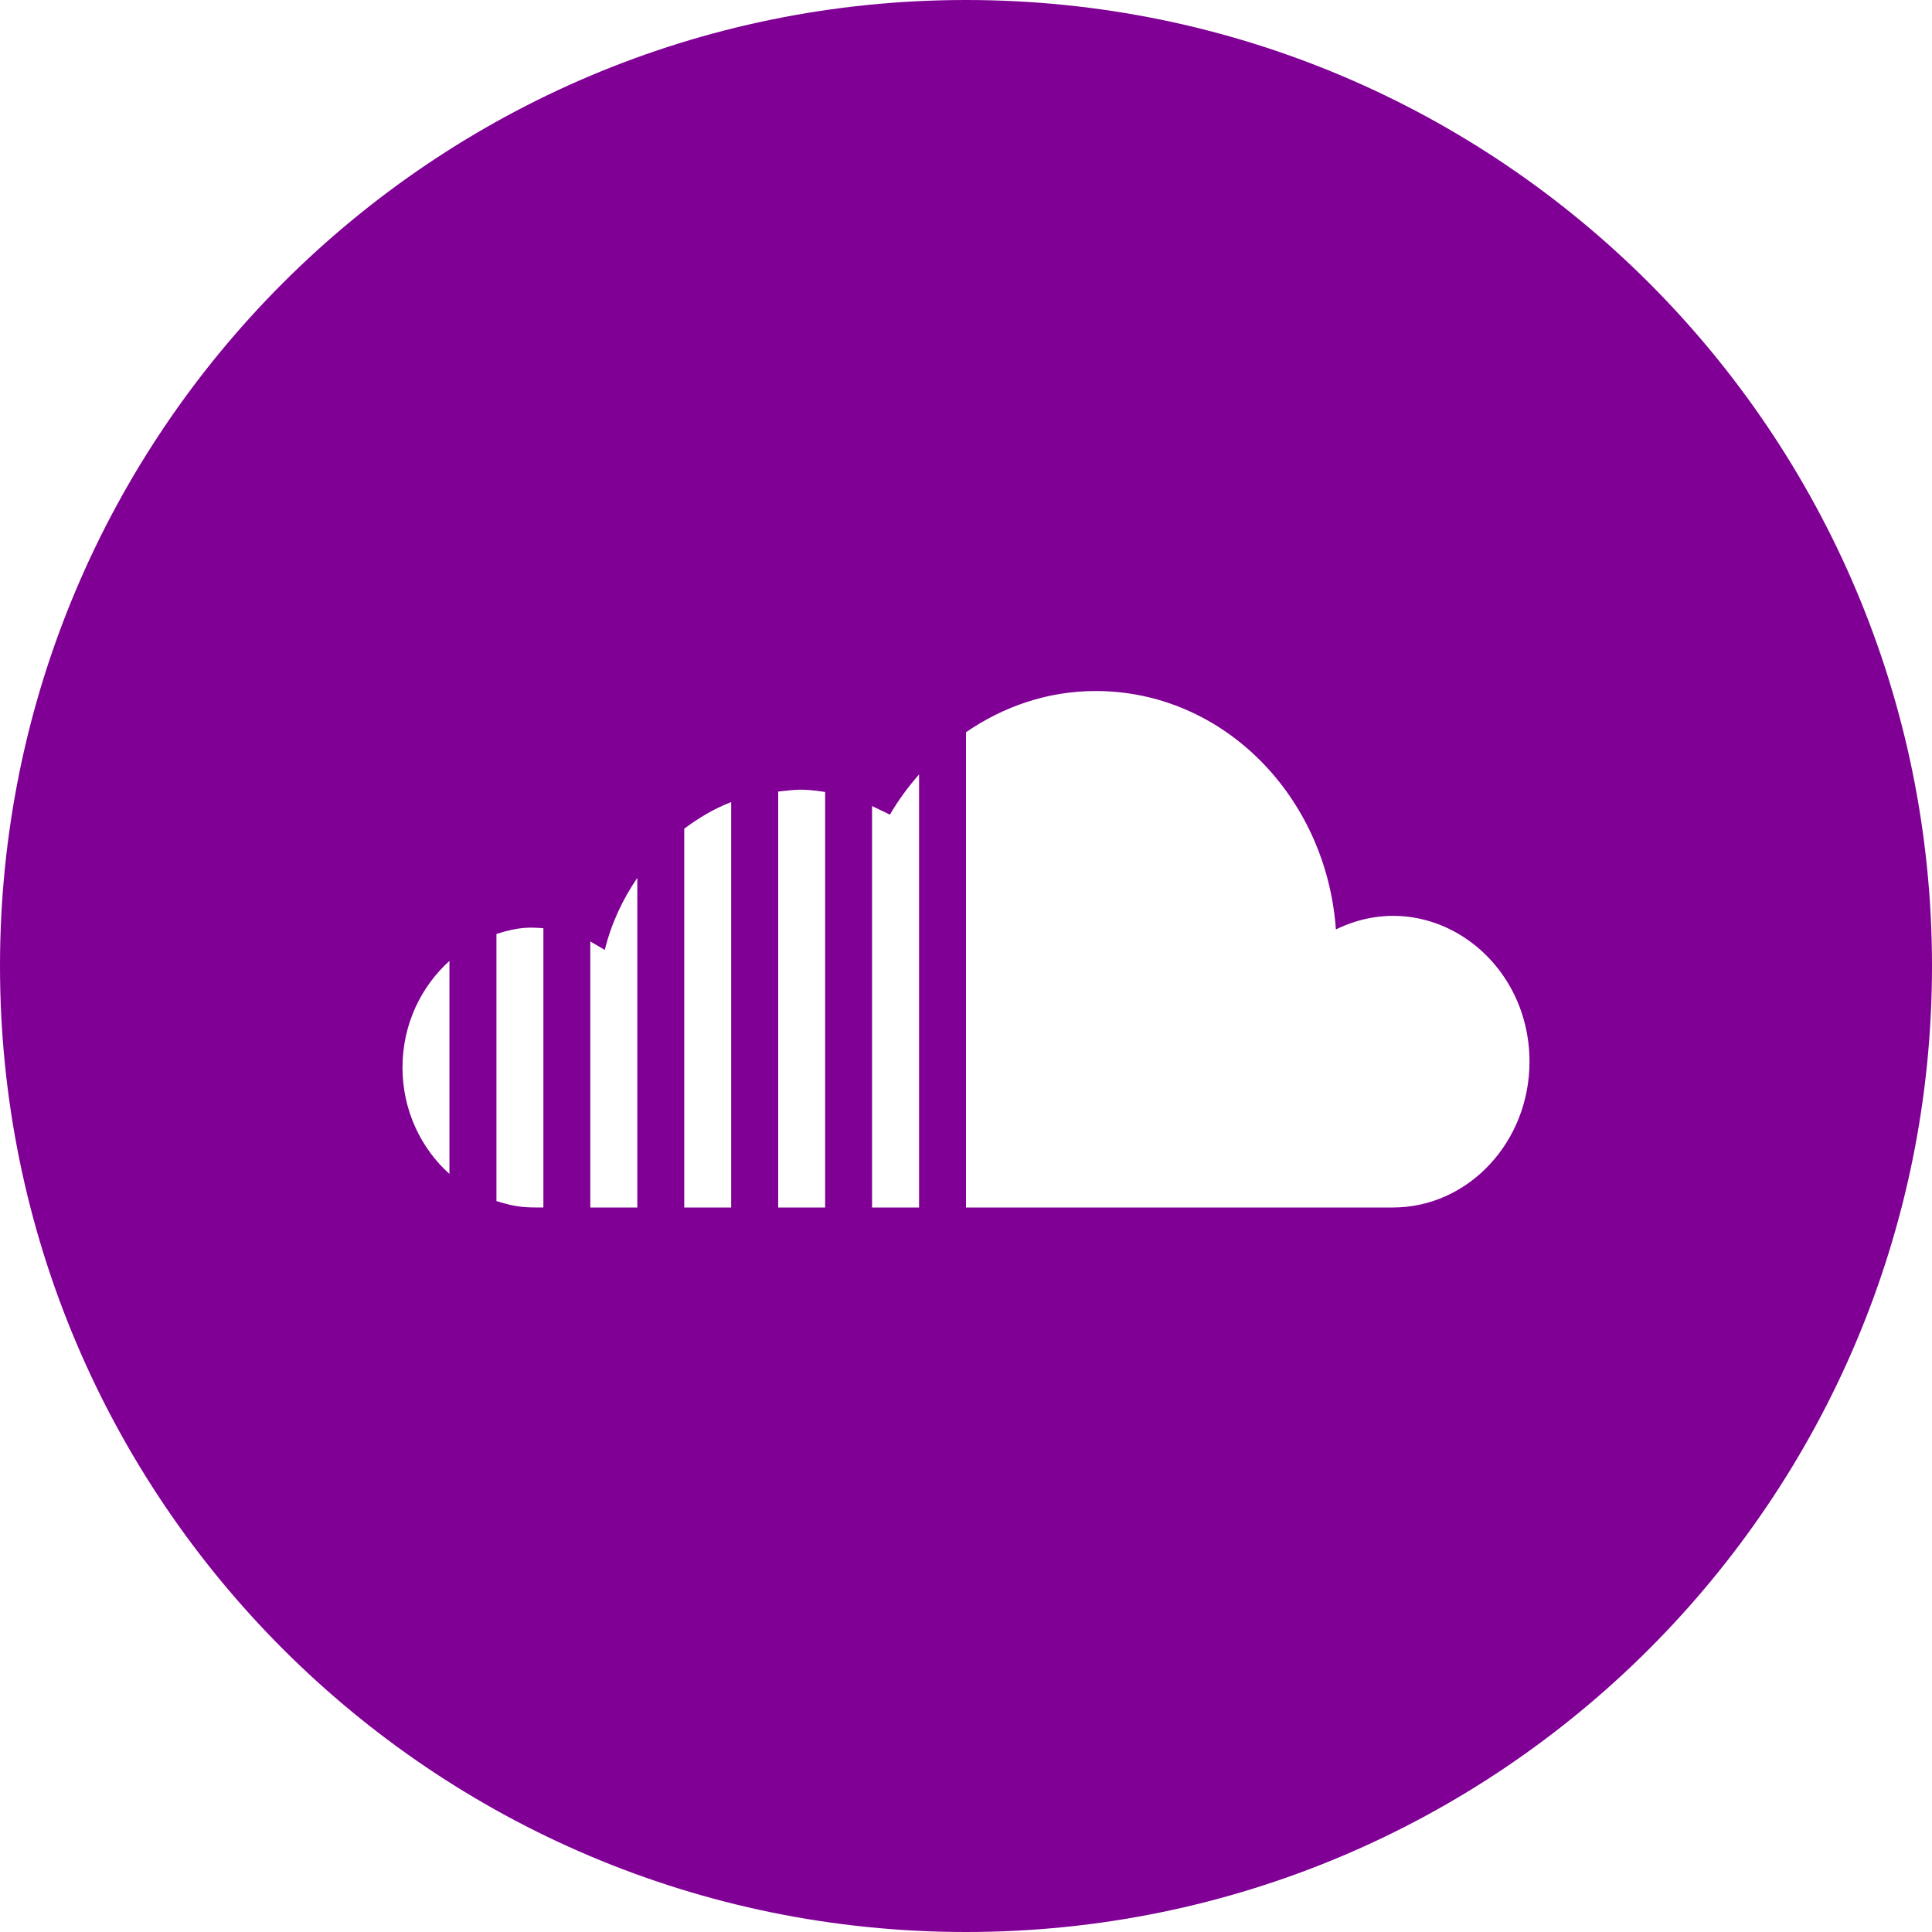
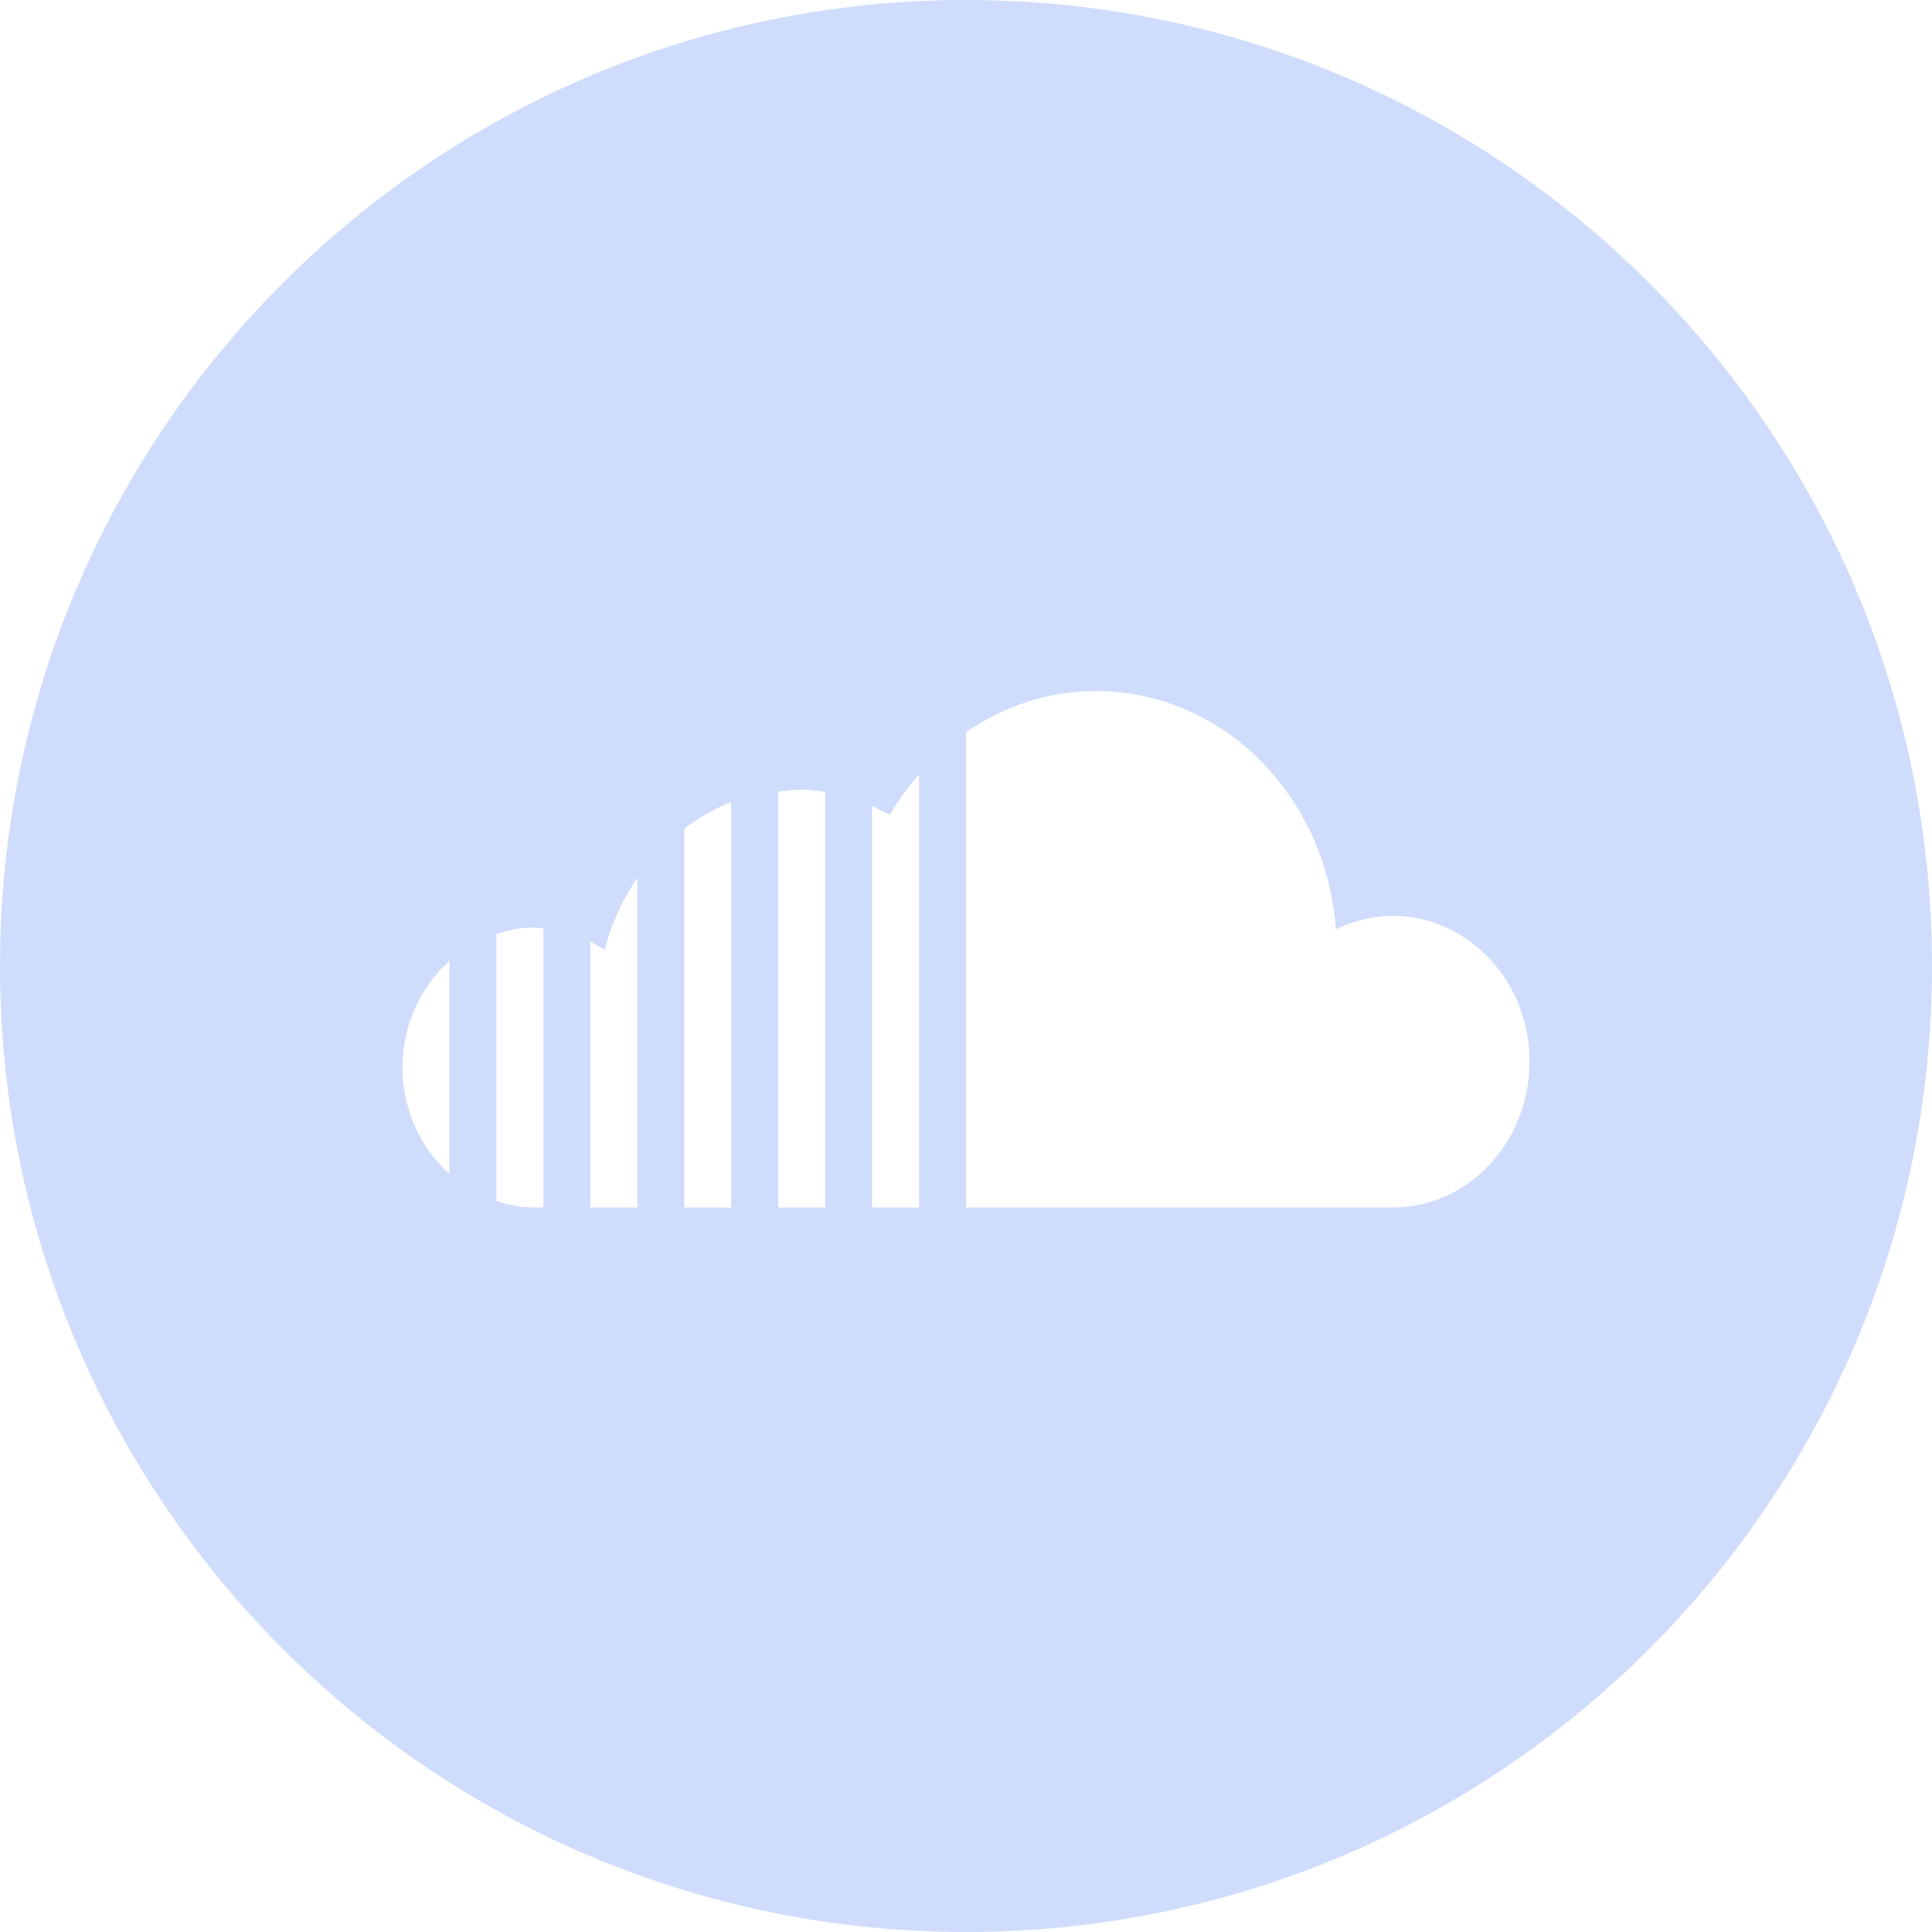
<svg xmlns="http://www.w3.org/2000/svg" width="24" height="24" viewBox="0 0 24 24">
-   <path fill="#800095" d="M12 0c-6.627 0-12 5.373-12 12s5.373 12 12 12 12-5.373 12-12-5.373-12-12-12zm-6.417 14.583c-.354-.318-.583-.79-.583-1.323 0-.532.229-1.003.583-1.323v2.646zm1.167.417c-.212 0-.323.003-.583-.08v-3.318c.276-.088.407-.085.583-.071v3.469zm1.167 0h-.584v-3.305l.18.105c.08-.328.222-.628.404-.895v4.095zm1.166 0h-.583v-4.706c.18-.134.373-.25.583-.33v5.036zm1.167 0h-.583v-5.167c.22-.023.286-.04.583.005v5.162zm1.167 0h-.584v-4.987l.222.107c.104-.181.228-.346.362-.5v5.38zm5.885 0h-5.302v-5.904c.465-.32 1.016-.512 1.611-.512 1.583 0 2.866 1.307 2.984 2.962 1.14-.558 2.405.34 2.405 1.642 0 1-.761 1.812-1.698 1.812z" />
+   <path fill="#d0dcfb" d="M12 0c-6.627 0-12 5.373-12 12s5.373 12 12 12 12-5.373 12-12-5.373-12-12-12zm-6.417 14.583c-.354-.318-.583-.79-.583-1.323 0-.532.229-1.003.583-1.323v2.646zm1.167.417c-.212 0-.323.003-.583-.08v-3.318c.276-.088.407-.085.583-.071v3.469zm1.167 0h-.584v-3.305l.18.105c.08-.328.222-.628.404-.895v4.095zm1.166 0h-.583v-4.706c.18-.134.373-.25.583-.33v5.036zm1.167 0h-.583v-5.167c.22-.023.286-.04.583.005v5.162zm1.167 0h-.584v-4.987l.222.107c.104-.181.228-.346.362-.5v5.38zm5.885 0h-5.302v-5.904c.465-.32 1.016-.512 1.611-.512 1.583 0 2.866 1.307 2.984 2.962 1.14-.558 2.405.34 2.405 1.642 0 1-.761 1.812-1.698 1.812z" />
</svg>
